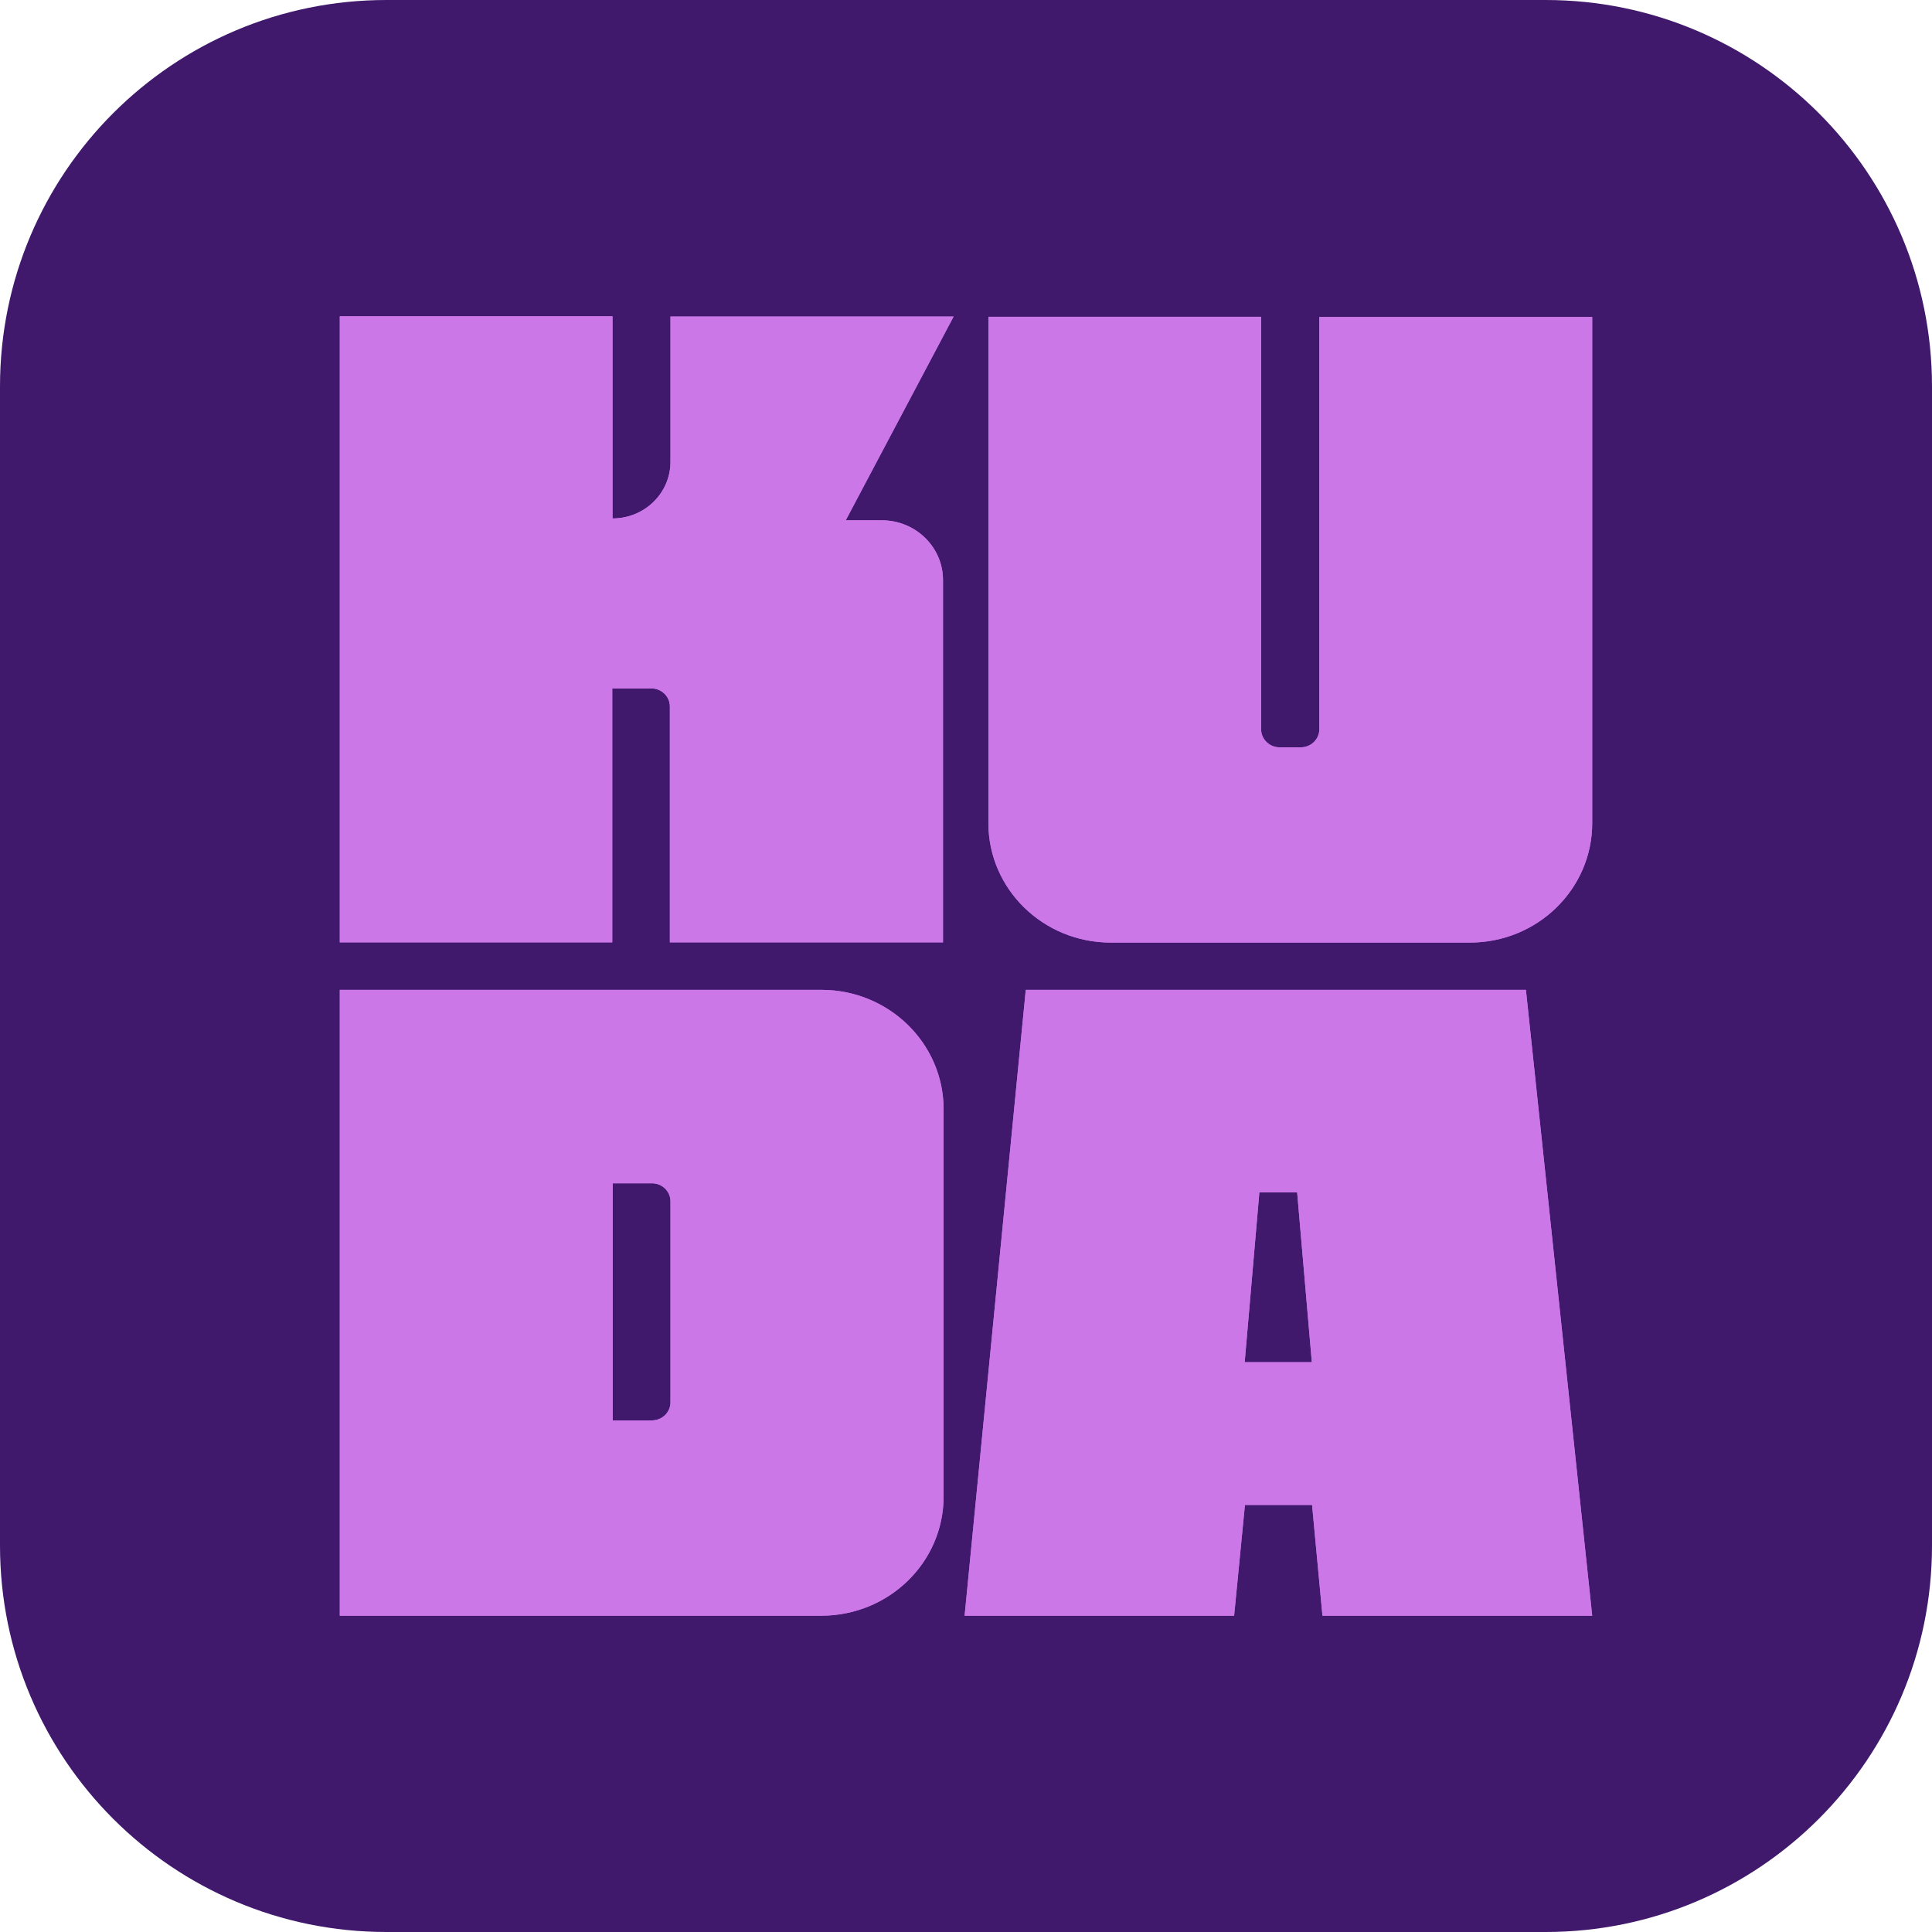
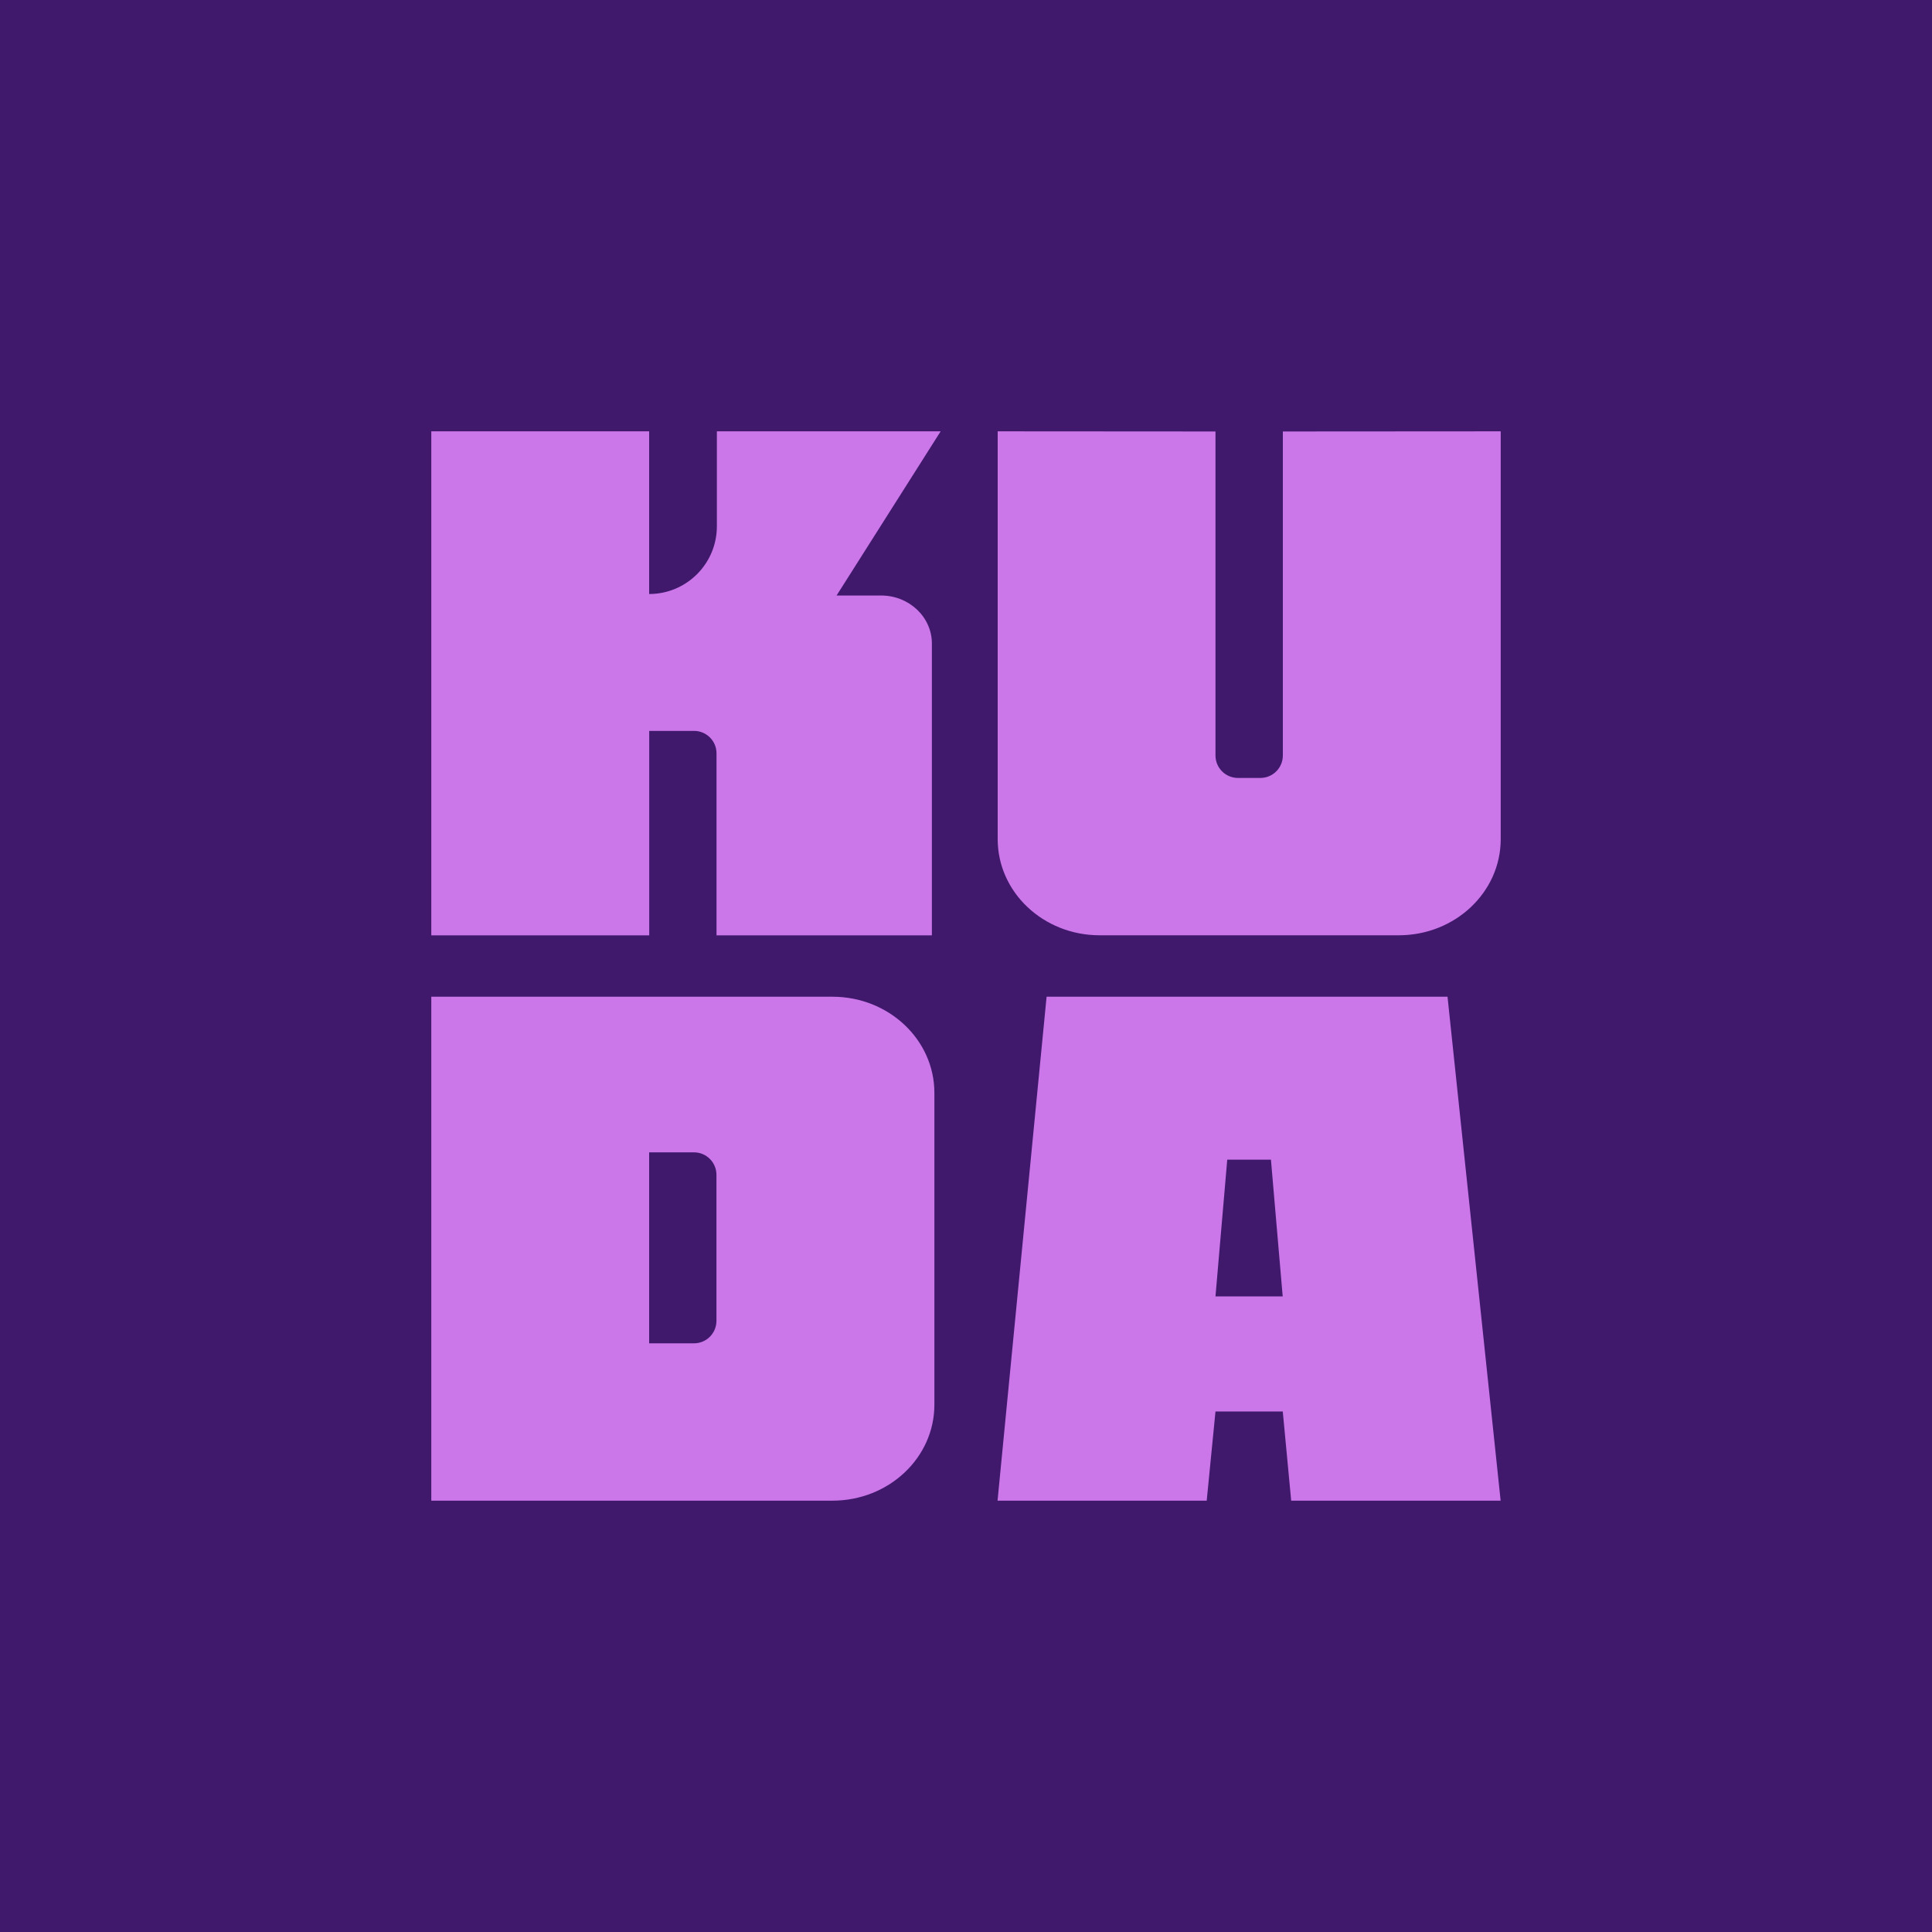
- <svg xmlns="http://www.w3.org/2000/svg" width="32" height="32" viewBox="0 0 32 32" fill="none">
-   <rect width="32" height="32" rx="6.4" fill="#40196D" />
-   <path d="M5.628 5.239H10.145V8.587C10.676 8.587 11.105 8.168 11.105 7.65V5.243H15.795L14.008 8.618H14.606C15.165 8.618 15.619 9.061 15.619 9.607V15.608H11.095V11.701C11.095 11.536 10.957 11.402 10.789 11.402H10.141V15.608H5.628V5.239Z" fill="#CC77E8" />
-   <path d="M5.628 5.239H10.145V8.587C10.676 8.587 11.105 8.168 11.105 7.65V5.243H15.795L14.008 8.618H14.606C15.165 8.618 15.619 9.061 15.619 9.607V15.608H11.095V11.701C11.095 11.536 10.957 11.402 10.789 11.402H10.141V15.608H5.628V5.239Z" fill="#CC77E8" />
-   <path d="M20.888 5.25V12.079C20.888 12.244 21.025 12.378 21.194 12.378H21.546C21.715 12.378 21.852 12.244 21.852 12.079V5.25H26.372V13.634C26.372 14.726 25.465 15.612 24.346 15.612H18.397C17.279 15.612 16.371 14.726 16.371 13.634V5.247H20.892H20.888V5.25Z" fill="#CC77E8" />
-   <path d="M20.888 5.25V12.079C20.888 12.244 21.025 12.378 21.194 12.378H21.546C21.715 12.378 21.852 12.244 21.852 12.079V5.25H26.372V13.634C26.372 14.726 25.465 15.612 24.346 15.612H18.397C17.279 15.612 16.371 14.726 16.371 13.634V5.247H20.892H20.888V5.25Z" fill="#CC77E8" />
-   <path d="M13.603 16.395C14.722 16.395 15.629 17.281 15.629 18.373V24.787C15.629 25.878 14.722 26.761 13.603 26.761H5.628V16.395H13.603ZM10.148 19.599V23.526H10.799C10.968 23.526 11.105 23.392 11.105 23.228V19.897C11.105 19.733 10.968 19.599 10.799 19.599H10.148Z" fill="#CC77E8" />
-   <path d="M13.603 16.395C14.722 16.395 15.629 17.281 15.629 18.373V24.787C15.629 25.878 14.722 26.761 13.603 26.761H5.628V16.395H13.603ZM10.148 19.599V23.526H10.799C10.968 23.526 11.105 23.392 11.105 23.228V19.897C11.105 19.733 10.968 19.599 10.799 19.599H10.148Z" fill="#CC77E8" />
-   <path d="M26.372 26.761L25.274 16.395H16.99L15.977 26.761H20.441L20.62 24.927H21.732L21.904 26.761H26.372ZM20.616 22.562L20.859 19.75H21.485L21.728 22.562H20.616Z" fill="#CC77E8" />
-   <path d="M26.372 26.761L25.274 16.395H16.99L15.977 26.761H20.441L20.62 24.927H21.732L21.904 26.761H26.372ZM20.616 22.562L20.859 19.75H21.485L21.728 22.562H20.616Z" fill="#CC77E8" />
+ <svg xmlns="http://www.w3.org/2000/svg" width="640" height="640" viewBox="0 0 640 640" fill="none">
+   <rect width="640" height="640" fill="#40196D" />
+   <path d="M142.871 142.885H215.04V196.776C227.414 196.776 237.474 186.739 237.474 174.341V142.885H311.603L277.125 197.272H291.884C301.165 197.272 308.699 204.404 308.699 213.188V309.847H237.356V249.556C237.356 245.447 234.027 242.117 229.917 242.117H215.063V309.847H142.871V142.885Z" fill="#CC77E9" />
+   <path d="M275.756 330.177C294.412 330.177 309.526 344.44 309.526 362.01V465.328C309.526 482.898 294.412 497.114 275.756 497.114H142.872V330.177H275.756ZM215.04 381.753V444.995H229.894C234.004 444.995 237.333 441.665 237.333 437.556V389.168C237.333 385.059 234.004 381.729 229.894 381.729H215.04V381.753Z" fill="#CC77E9" />
+   <path d="M402.644 142.932V250.265C402.644 254.374 405.974 257.704 410.083 257.704H417.522C421.631 257.704 424.96 254.374 424.96 250.265V142.932L497.129 142.885V277.989C497.129 295.559 482.015 309.823 463.359 309.823H364.269C345.612 309.823 330.499 295.559 330.499 277.989V142.885L402.667 142.932H402.644Z" fill="#CC77E9" />
+   <path d="M497.105 497.114L479.511 330.177H346.698L330.451 497.114H399.738L402.643 467.571H424.936L427.723 497.114H497.105ZM402.643 429.456L406.54 384.161H421.016L424.912 429.456H402.619H402.643Z" fill="#CC77E9" />
</svg>
